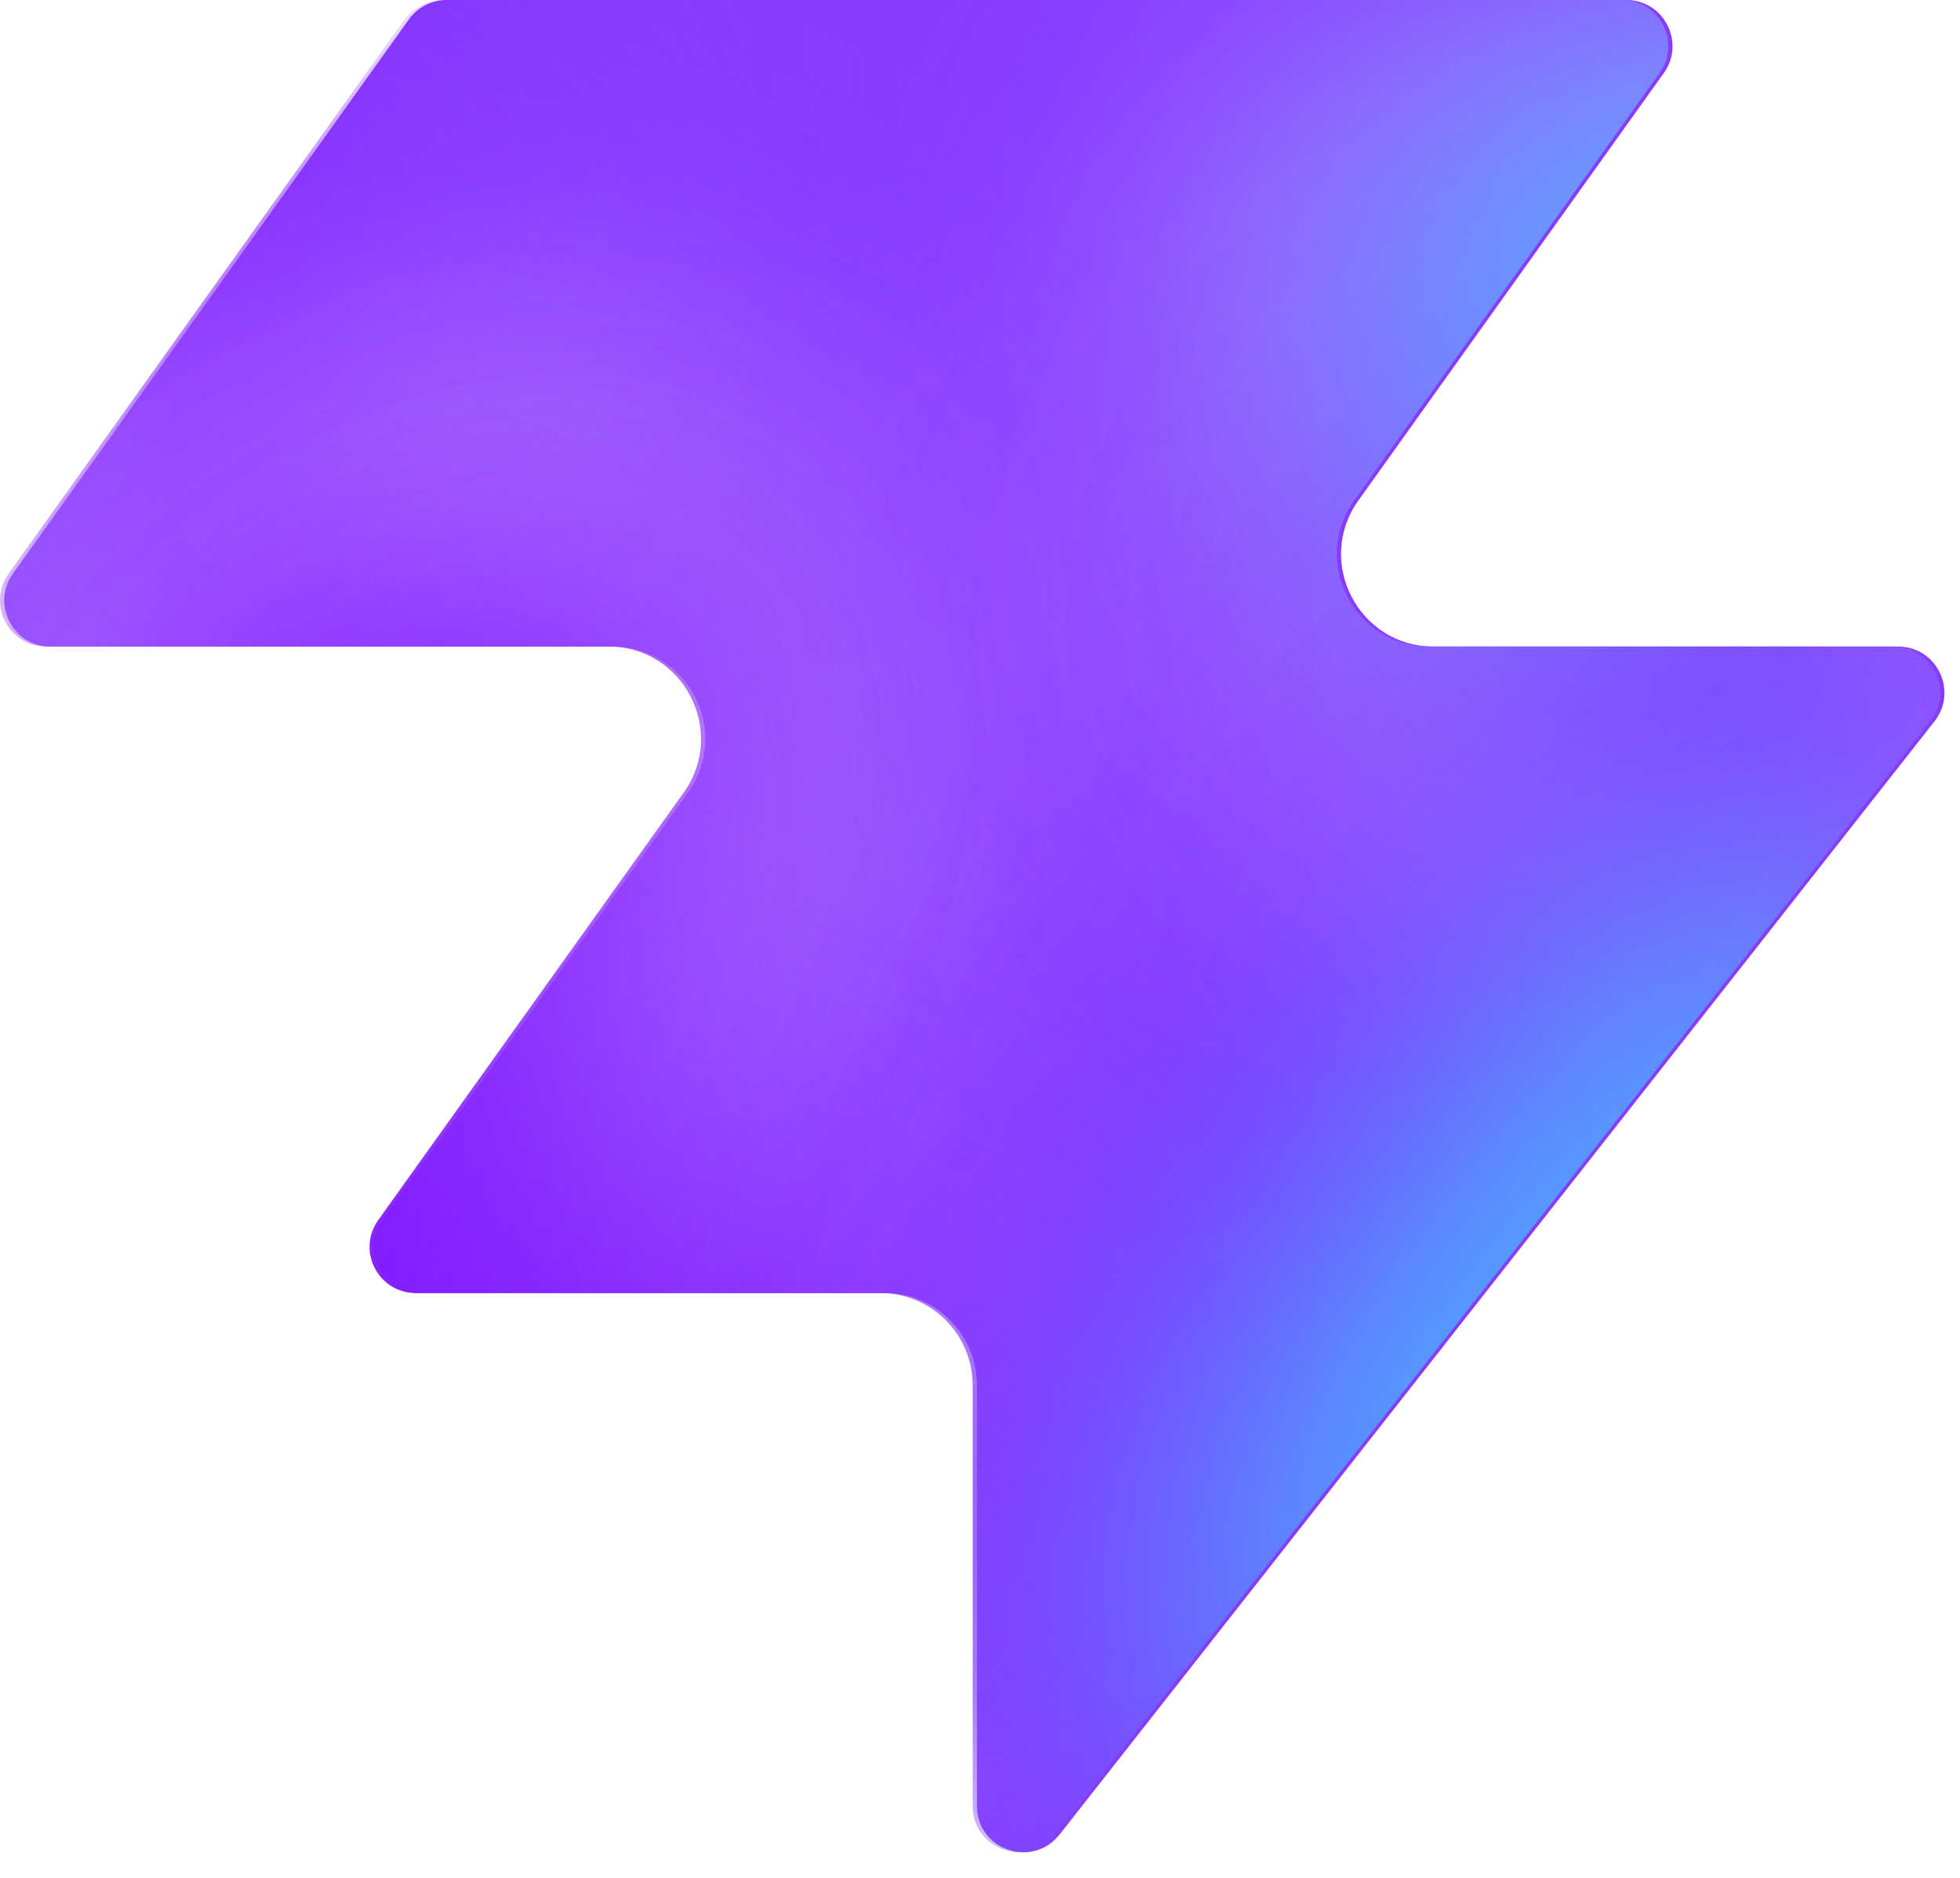
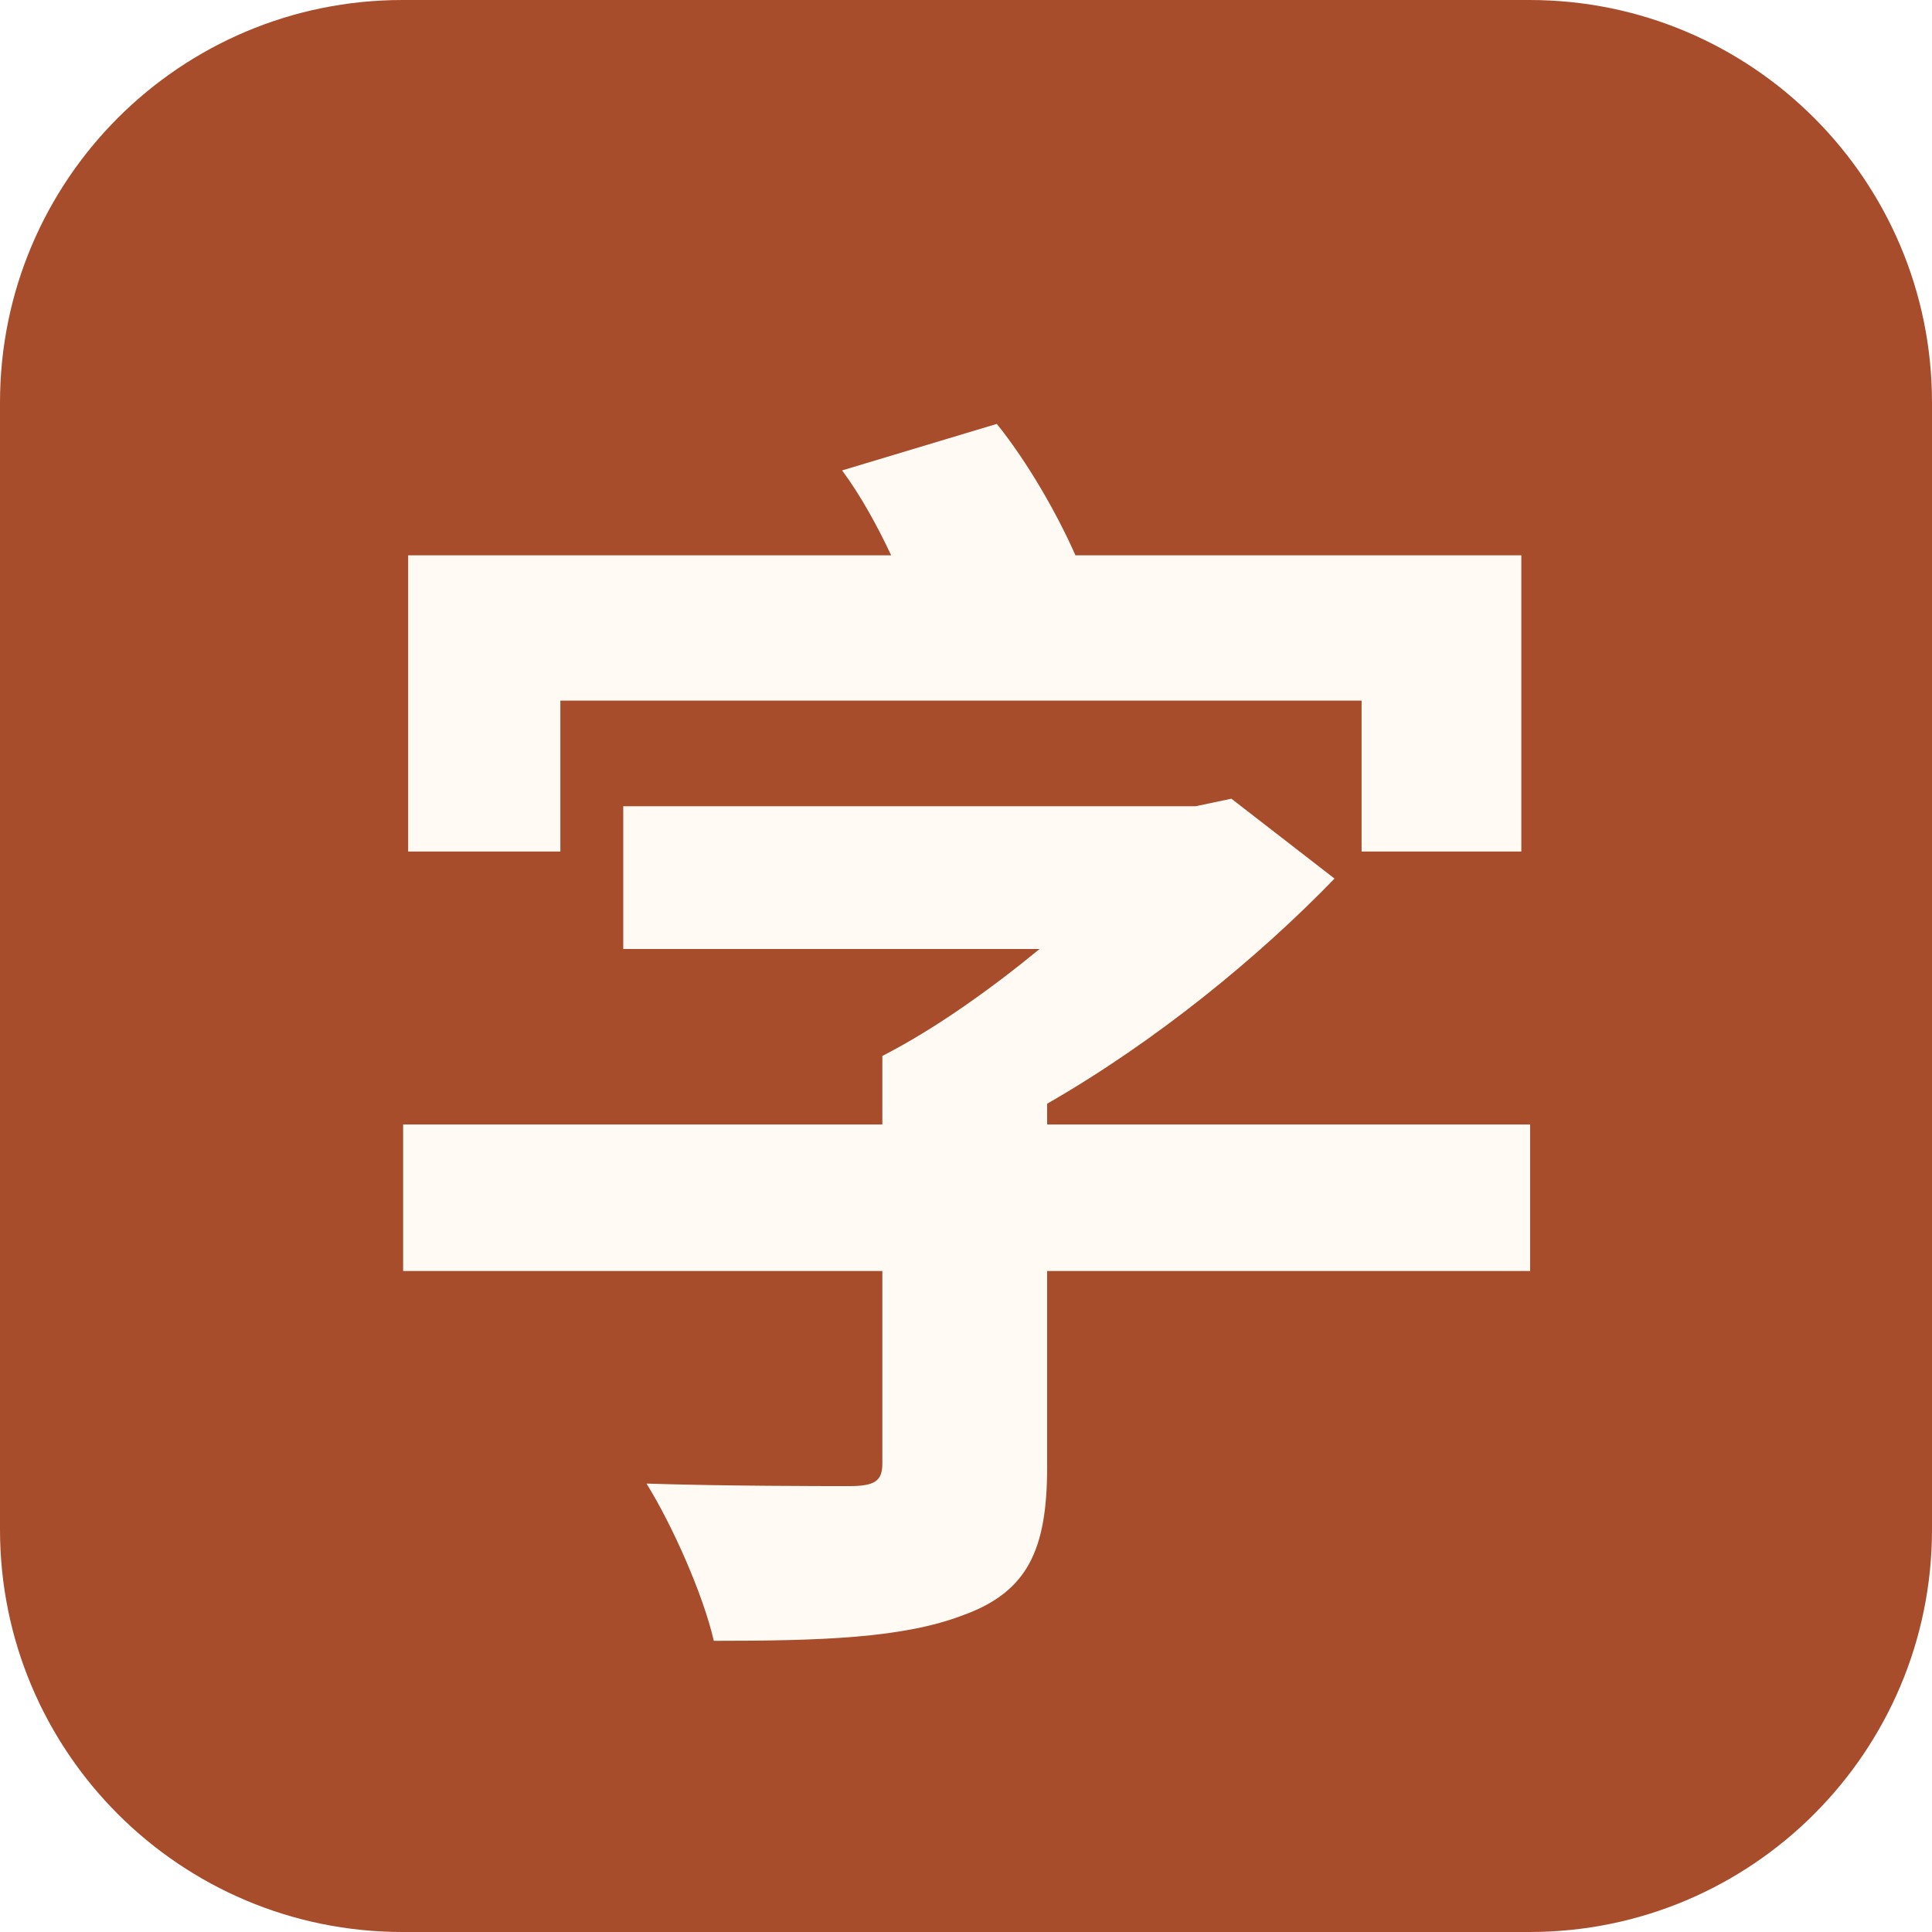
- <svg xmlns="http://www.w3.org/2000/svg" width="48" height="46" fill="none" viewBox="0 0 48 46">
-   <path fill="#863bff" d="M25.946 44.938c-.664.845-2.021.375-2.021-.698V33.937a2.26 2.26 0 0 0-2.262-2.262H10.287c-.92 0-1.456-1.04-.92-1.788l7.48-10.471c1.07-1.497 0-3.578-1.842-3.578H1.237c-.92 0-1.456-1.04-.92-1.788L10.013.474c.214-.297.556-.474.92-.474h28.894c.92 0 1.456 1.04.92 1.788l-7.48 10.471c-1.07 1.498 0 3.579 1.842 3.579h11.377c.943 0 1.473 1.088.89 1.83L25.947 44.94z" style="fill:#863bff;fill:color(display-p3 .525 .23 1);fill-opacity:1" />
-   <mask id="a" width="48" height="46" x="0" y="0" maskUnits="userSpaceOnUse" style="mask-type:alpha">
-     <path fill="#000" d="M25.842 44.938c-.664.844-2.021.375-2.021-.698V33.937a2.26 2.26 0 0 0-2.262-2.262H10.183c-.92 0-1.456-1.04-.92-1.788l7.48-10.471c1.07-1.498 0-3.579-1.842-3.579H1.133c-.92 0-1.456-1.04-.92-1.787L9.91.473c.214-.297.556-.474.92-.474h28.894c.92 0 1.456 1.04.92 1.788l-7.48 10.471c-1.07 1.498 0 3.578 1.842 3.578h11.377c.943 0 1.473 1.088.89 1.832L25.843 44.94z" style="fill:#000;fill-opacity:1" />
-   </mask>
-   <g mask="url(#a)">
-     <g filter="url(#b)">
-       <ellipse cx="5.508" cy="14.704" fill="#ede6ff" rx="5.508" ry="14.704" style="fill:#ede6ff;fill:color(display-p3 .927 .903 1);fill-opacity:1" transform="matrix(.00324 1 1 -.00324 -4.47 31.516)" />
-     </g>
-     <g filter="url(#c)">
-       <ellipse cx="10.399" cy="29.851" fill="#ede6ff" rx="10.399" ry="29.851" style="fill:#ede6ff;fill:color(display-p3 .927 .903 1);fill-opacity:1" transform="matrix(.00324 1 1 -.00324 -39.328 7.883)" />
-     </g>
-     <g filter="url(#d)">
-       <ellipse cx="5.508" cy="30.487" fill="#7e14ff" rx="5.508" ry="30.487" style="fill:#7e14ff;fill:color(display-p3 .492 .077 1);fill-opacity:1" transform="rotate(89.814 -25.913 -14.639)scale(1 -1)" />
-     </g>
-     <g filter="url(#e)">
-       <ellipse cx="5.508" cy="30.599" fill="#7e14ff" rx="5.508" ry="30.599" style="fill:#7e14ff;fill:color(display-p3 .492 .077 1);fill-opacity:1" transform="rotate(89.814 -32.644 -3.334)scale(1 -1)" />
-     </g>
-     <g filter="url(#f)">
-       <ellipse cx="5.508" cy="30.599" fill="#7e14ff" rx="5.508" ry="30.599" style="fill:#7e14ff;fill:color(display-p3 .492 .077 1);fill-opacity:1" transform="matrix(.00324 1 1 -.00324 -34.34 30.47)" />
-     </g>
-     <g filter="url(#g)">
-       <ellipse cx="14.072" cy="22.078" fill="#ede6ff" rx="14.072" ry="22.078" style="fill:#ede6ff;fill:color(display-p3 .927 .903 1);fill-opacity:1" transform="rotate(93.35 24.506 48.493)scale(-1 1)" />
-     </g>
-     <g filter="url(#h)">
-       <ellipse cx="3.47" cy="21.501" fill="#7e14ff" rx="3.47" ry="21.501" style="fill:#7e14ff;fill:color(display-p3 .492 .077 1);fill-opacity:1" transform="rotate(89.009 28.708 47.59)scale(-1 1)" />
-     </g>
-     <g filter="url(#i)">
-       <ellipse cx="3.47" cy="21.501" fill="#7e14ff" rx="3.47" ry="21.501" style="fill:#7e14ff;fill:color(display-p3 .492 .077 1);fill-opacity:1" transform="rotate(89.009 28.708 47.59)scale(-1 1)" />
-     </g>
-     <g filter="url(#j)">
-       <ellipse cx=".387" cy="8.972" fill="#7e14ff" rx="4.407" ry="29.108" style="fill:#7e14ff;fill:color(display-p3 .492 .077 1);fill-opacity:1" transform="rotate(39.51 .387 8.972)" />
-     </g>
-     <g filter="url(#k)">
-       <ellipse cx="47.523" cy="-6.092" fill="#7e14ff" rx="4.407" ry="29.108" style="fill:#7e14ff;fill:color(display-p3 .492 .077 1);fill-opacity:1" transform="rotate(37.892 47.523 -6.092)" />
-     </g>
-     <g filter="url(#l)">
-       <ellipse cx="41.412" cy="6.333" fill="#47bfff" rx="5.971" ry="9.665" style="fill:#47bfff;fill:color(display-p3 .28 .748 1);fill-opacity:1" transform="rotate(37.892 41.412 6.333)" />
-     </g>
-     <g filter="url(#m)">
-       <ellipse cx="-1.879" cy="38.332" fill="#7e14ff" rx="4.407" ry="29.108" style="fill:#7e14ff;fill:color(display-p3 .492 .077 1);fill-opacity:1" transform="rotate(37.892 -1.88 38.332)" />
-     </g>
-     <g filter="url(#n)">
-       <ellipse cx="-1.879" cy="38.332" fill="#7e14ff" rx="4.407" ry="29.108" style="fill:#7e14ff;fill:color(display-p3 .492 .077 1);fill-opacity:1" transform="rotate(37.892 -1.88 38.332)" />
-     </g>
-     <g filter="url(#o)">
-       <ellipse cx="35.651" cy="29.907" fill="#7e14ff" rx="4.407" ry="29.108" style="fill:#7e14ff;fill:color(display-p3 .492 .077 1);fill-opacity:1" transform="rotate(37.892 35.651 29.907)" />
-     </g>
-     <g filter="url(#p)">
-       <ellipse cx="38.418" cy="32.4" fill="#47bfff" rx="5.971" ry="15.297" style="fill:#47bfff;fill:color(display-p3 .28 .748 1);fill-opacity:1" transform="rotate(37.892 38.418 32.4)" />
-     </g>
-   </g>
-   <defs>
-     <filter id="b" width="60.045" height="41.654" x="-19.77" y="16.149" color-interpolation-filters="sRGB" filterUnits="userSpaceOnUse">
-       <feFlood flood-opacity="0" result="BackgroundImageFix" />
-       <feBlend in="SourceGraphic" in2="BackgroundImageFix" result="shape" />
-       <feGaussianBlur result="effect1_foregroundBlur_2002_17158" stdDeviation="7.659" />
-     </filter>
-     <filter id="c" width="90.34" height="51.437" x="-54.613" y="-7.533" color-interpolation-filters="sRGB" filterUnits="userSpaceOnUse">
-       <feFlood flood-opacity="0" result="BackgroundImageFix" />
-       <feBlend in="SourceGraphic" in2="BackgroundImageFix" result="shape" />
-       <feGaussianBlur result="effect1_foregroundBlur_2002_17158" stdDeviation="7.659" />
-     </filter>
-     <filter id="d" width="79.355" height="29.4" x="-49.64" y="2.03" color-interpolation-filters="sRGB" filterUnits="userSpaceOnUse">
-       <feFlood flood-opacity="0" result="BackgroundImageFix" />
-       <feBlend in="SourceGraphic" in2="BackgroundImageFix" result="shape" />
-       <feGaussianBlur result="effect1_foregroundBlur_2002_17158" stdDeviation="4.596" />
-     </filter>
-     <filter id="e" width="79.579" height="29.4" x="-45.045" y="20.029" color-interpolation-filters="sRGB" filterUnits="userSpaceOnUse">
-       <feFlood flood-opacity="0" result="BackgroundImageFix" />
-       <feBlend in="SourceGraphic" in2="BackgroundImageFix" result="shape" />
-       <feGaussianBlur result="effect1_foregroundBlur_2002_17158" stdDeviation="4.596" />
-     </filter>
-     <filter id="f" width="79.579" height="29.4" x="-43.513" y="21.178" color-interpolation-filters="sRGB" filterUnits="userSpaceOnUse">
-       <feFlood flood-opacity="0" result="BackgroundImageFix" />
-       <feBlend in="SourceGraphic" in2="BackgroundImageFix" result="shape" />
-       <feGaussianBlur result="effect1_foregroundBlur_2002_17158" stdDeviation="4.596" />
-     </filter>
-     <filter id="g" width="74.749" height="58.852" x="15.756" y="-17.901" color-interpolation-filters="sRGB" filterUnits="userSpaceOnUse">
-       <feFlood flood-opacity="0" result="BackgroundImageFix" />
-       <feBlend in="SourceGraphic" in2="BackgroundImageFix" result="shape" />
-       <feGaussianBlur result="effect1_foregroundBlur_2002_17158" stdDeviation="7.659" />
-     </filter>
-     <filter id="h" width="61.377" height="25.362" x="23.548" y="2.284" color-interpolation-filters="sRGB" filterUnits="userSpaceOnUse">
-       <feFlood flood-opacity="0" result="BackgroundImageFix" />
-       <feBlend in="SourceGraphic" in2="BackgroundImageFix" result="shape" />
-       <feGaussianBlur result="effect1_foregroundBlur_2002_17158" stdDeviation="4.596" />
-     </filter>
-     <filter id="i" width="61.377" height="25.362" x="23.548" y="2.284" color-interpolation-filters="sRGB" filterUnits="userSpaceOnUse">
-       <feFlood flood-opacity="0" result="BackgroundImageFix" />
-       <feBlend in="SourceGraphic" in2="BackgroundImageFix" result="shape" />
-       <feGaussianBlur result="effect1_foregroundBlur_2002_17158" stdDeviation="4.596" />
-     </filter>
-     <filter id="j" width="56.045" height="63.649" x="-27.636" y="-22.853" color-interpolation-filters="sRGB" filterUnits="userSpaceOnUse">
-       <feFlood flood-opacity="0" result="BackgroundImageFix" />
-       <feBlend in="SourceGraphic" in2="BackgroundImageFix" result="shape" />
-       <feGaussianBlur result="effect1_foregroundBlur_2002_17158" stdDeviation="4.596" />
-     </filter>
-     <filter id="k" width="54.814" height="64.646" x="20.116" y="-38.415" color-interpolation-filters="sRGB" filterUnits="userSpaceOnUse">
-       <feFlood flood-opacity="0" result="BackgroundImageFix" />
-       <feBlend in="SourceGraphic" in2="BackgroundImageFix" result="shape" />
-       <feGaussianBlur result="effect1_foregroundBlur_2002_17158" stdDeviation="4.596" />
-     </filter>
-     <filter id="l" width="33.541" height="35.313" x="24.641" y="-11.323" color-interpolation-filters="sRGB" filterUnits="userSpaceOnUse">
-       <feFlood flood-opacity="0" result="BackgroundImageFix" />
-       <feBlend in="SourceGraphic" in2="BackgroundImageFix" result="shape" />
-       <feGaussianBlur result="effect1_foregroundBlur_2002_17158" stdDeviation="4.596" />
-     </filter>
-     <filter id="m" width="54.814" height="64.646" x="-29.286" y="6.009" color-interpolation-filters="sRGB" filterUnits="userSpaceOnUse">
-       <feFlood flood-opacity="0" result="BackgroundImageFix" />
-       <feBlend in="SourceGraphic" in2="BackgroundImageFix" result="shape" />
-       <feGaussianBlur result="effect1_foregroundBlur_2002_17158" stdDeviation="4.596" />
-     </filter>
-     <filter id="n" width="54.814" height="64.646" x="-29.286" y="6.009" color-interpolation-filters="sRGB" filterUnits="userSpaceOnUse">
-       <feFlood flood-opacity="0" result="BackgroundImageFix" />
-       <feBlend in="SourceGraphic" in2="BackgroundImageFix" result="shape" />
-       <feGaussianBlur result="effect1_foregroundBlur_2002_17158" stdDeviation="4.596" />
-     </filter>
-     <filter id="o" width="54.814" height="64.646" x="8.244" y="-2.416" color-interpolation-filters="sRGB" filterUnits="userSpaceOnUse">
-       <feFlood flood-opacity="0" result="BackgroundImageFix" />
-       <feBlend in="SourceGraphic" in2="BackgroundImageFix" result="shape" />
-       <feGaussianBlur result="effect1_foregroundBlur_2002_17158" stdDeviation="4.596" />
-     </filter>
-     <filter id="p" width="39.409" height="43.623" x="18.713" y="10.588" color-interpolation-filters="sRGB" filterUnits="userSpaceOnUse">
-       <feFlood flood-opacity="0" result="BackgroundImageFix" />
-       <feBlend in="SourceGraphic" in2="BackgroundImageFix" result="shape" />
-       <feGaussianBlur result="effect1_foregroundBlur_2002_17158" stdDeviation="4.596" />
-     </filter>
-   </defs>
+ <svg xmlns="http://www.w3.org/2000/svg" width="48" height="48" viewBox="0 0 48 48">
+   <rect width="48" height="48" rx="10" fill="#a84d2c" />
+   <text x="24" y="24" dominant-baseline="central" text-anchor="middle" font-family="Noto Sans CJK SC, Noto Sans SC, PingFang SC, Hiragino Sans GB, Microsoft YaHei, sans-serif" font-size="32" font-weight="700" fill="#fffaf4">字</text>
</svg>
